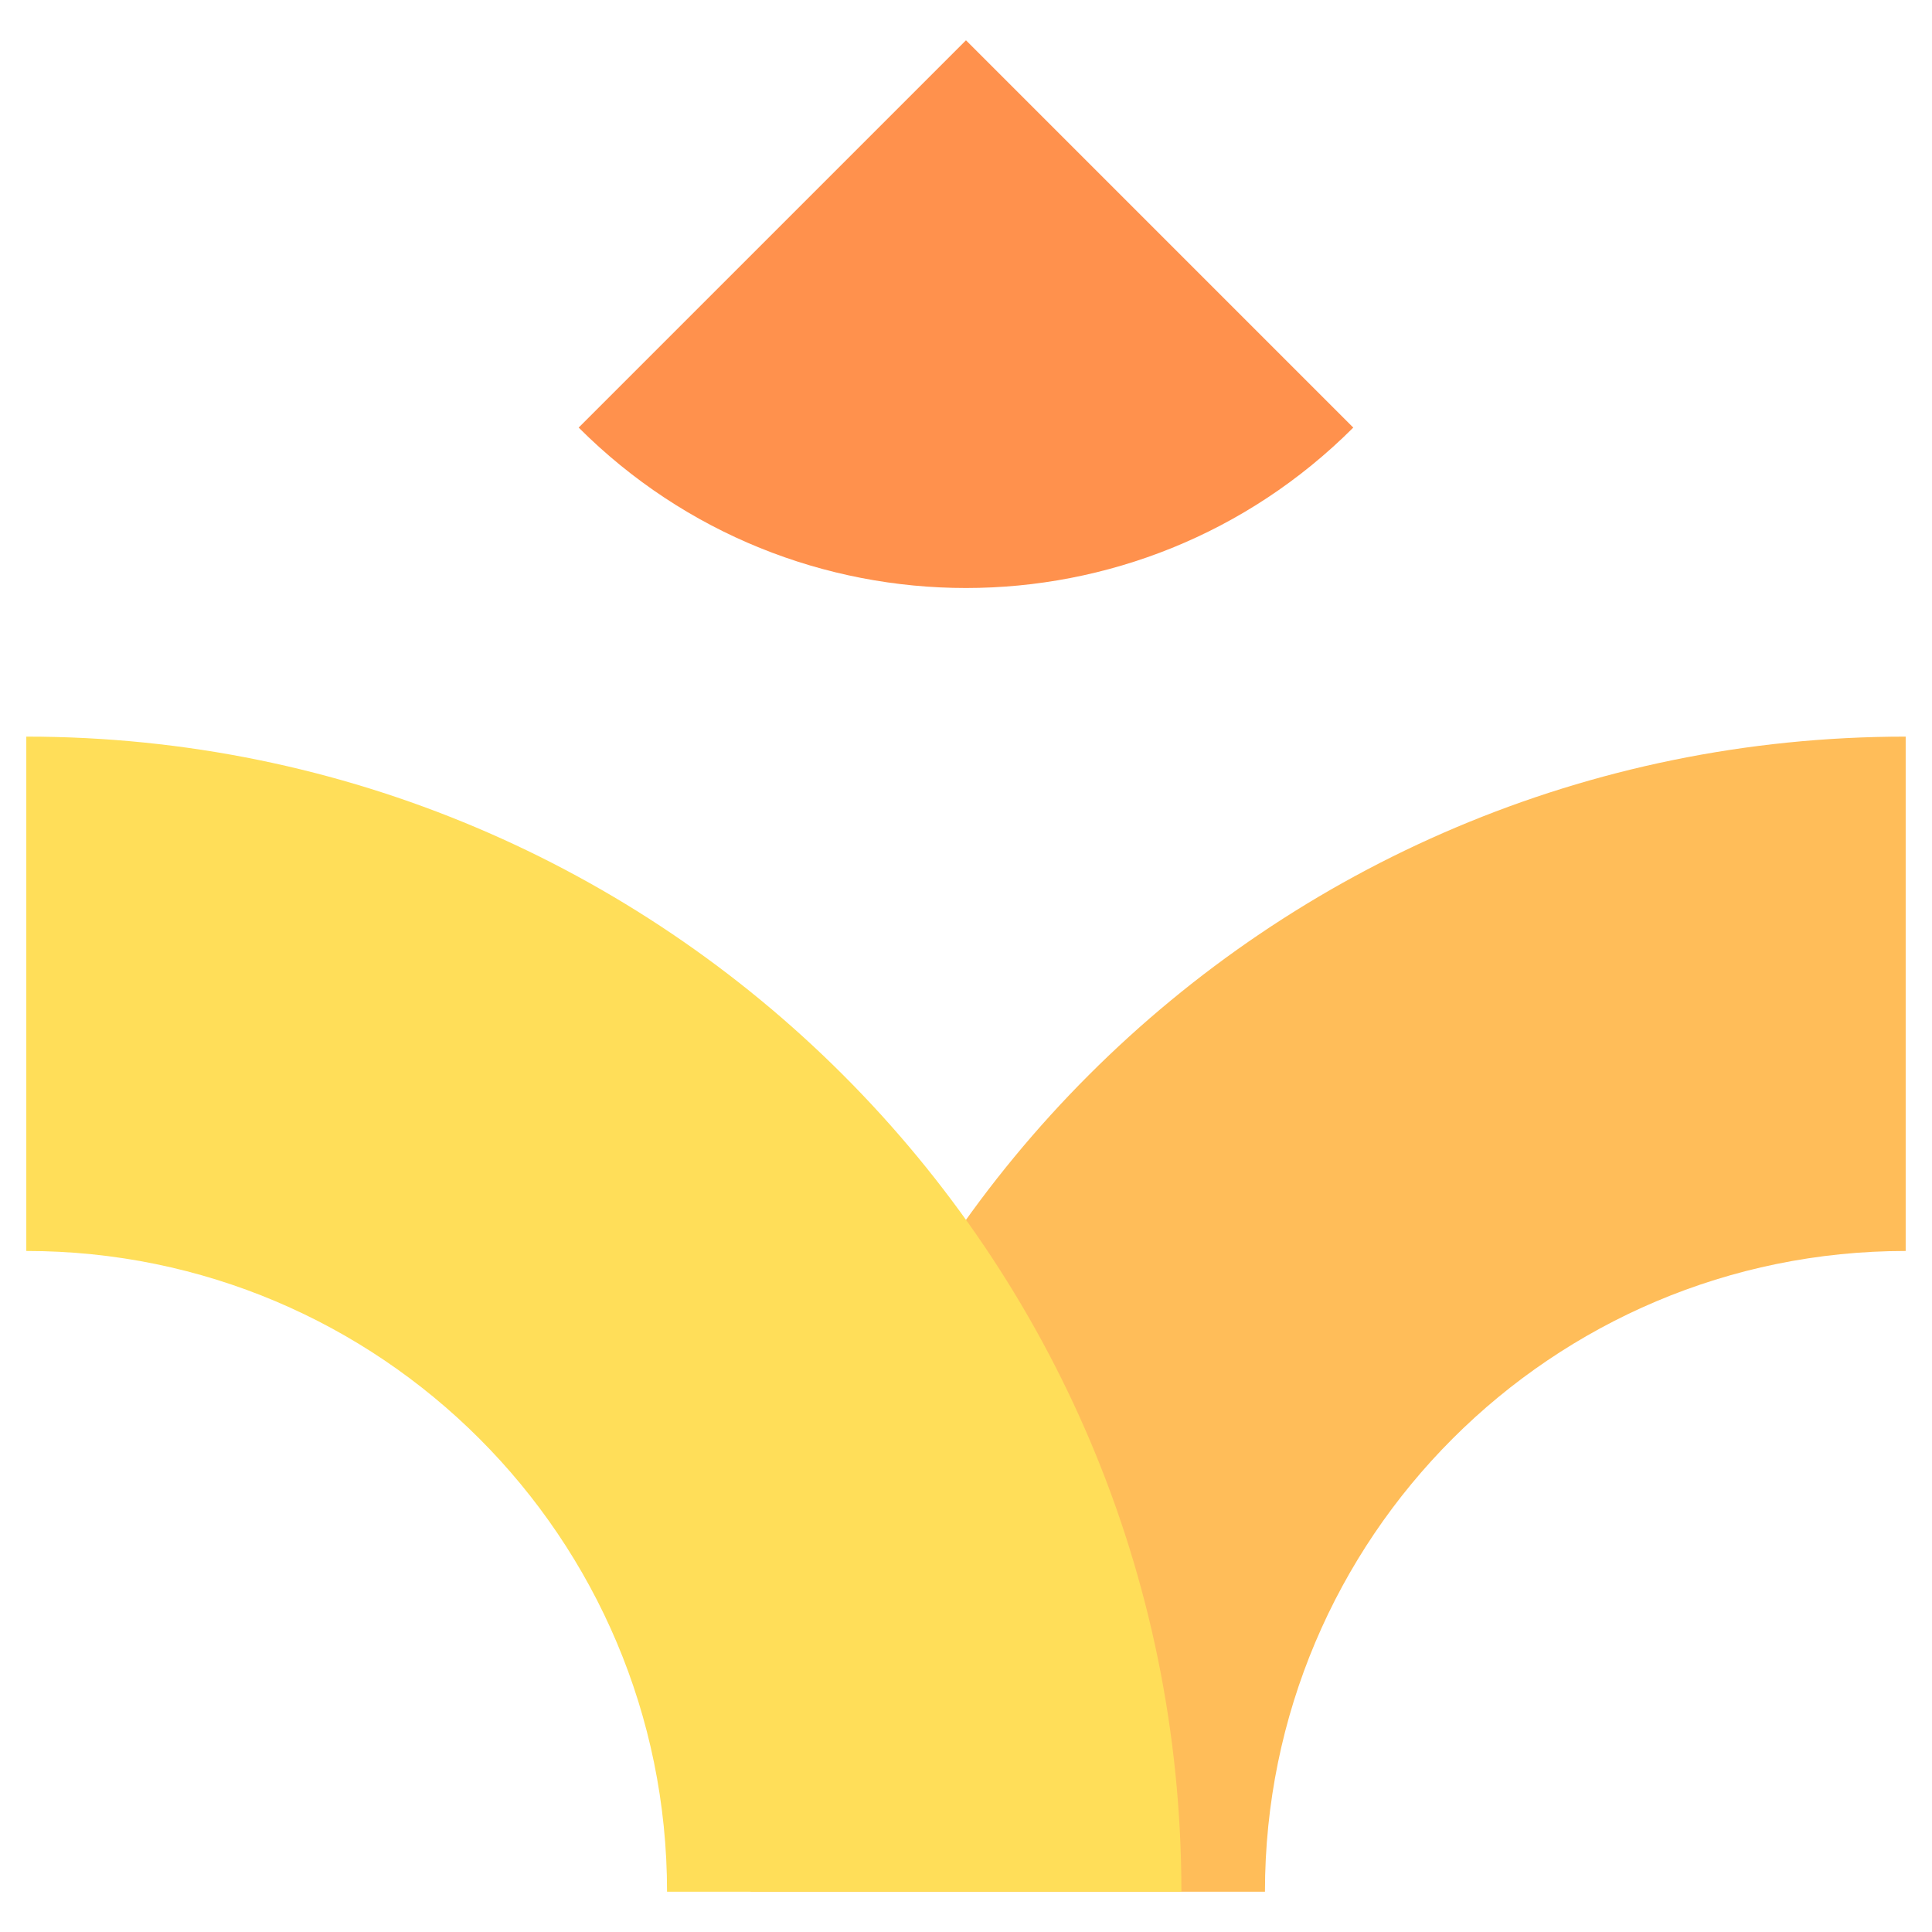
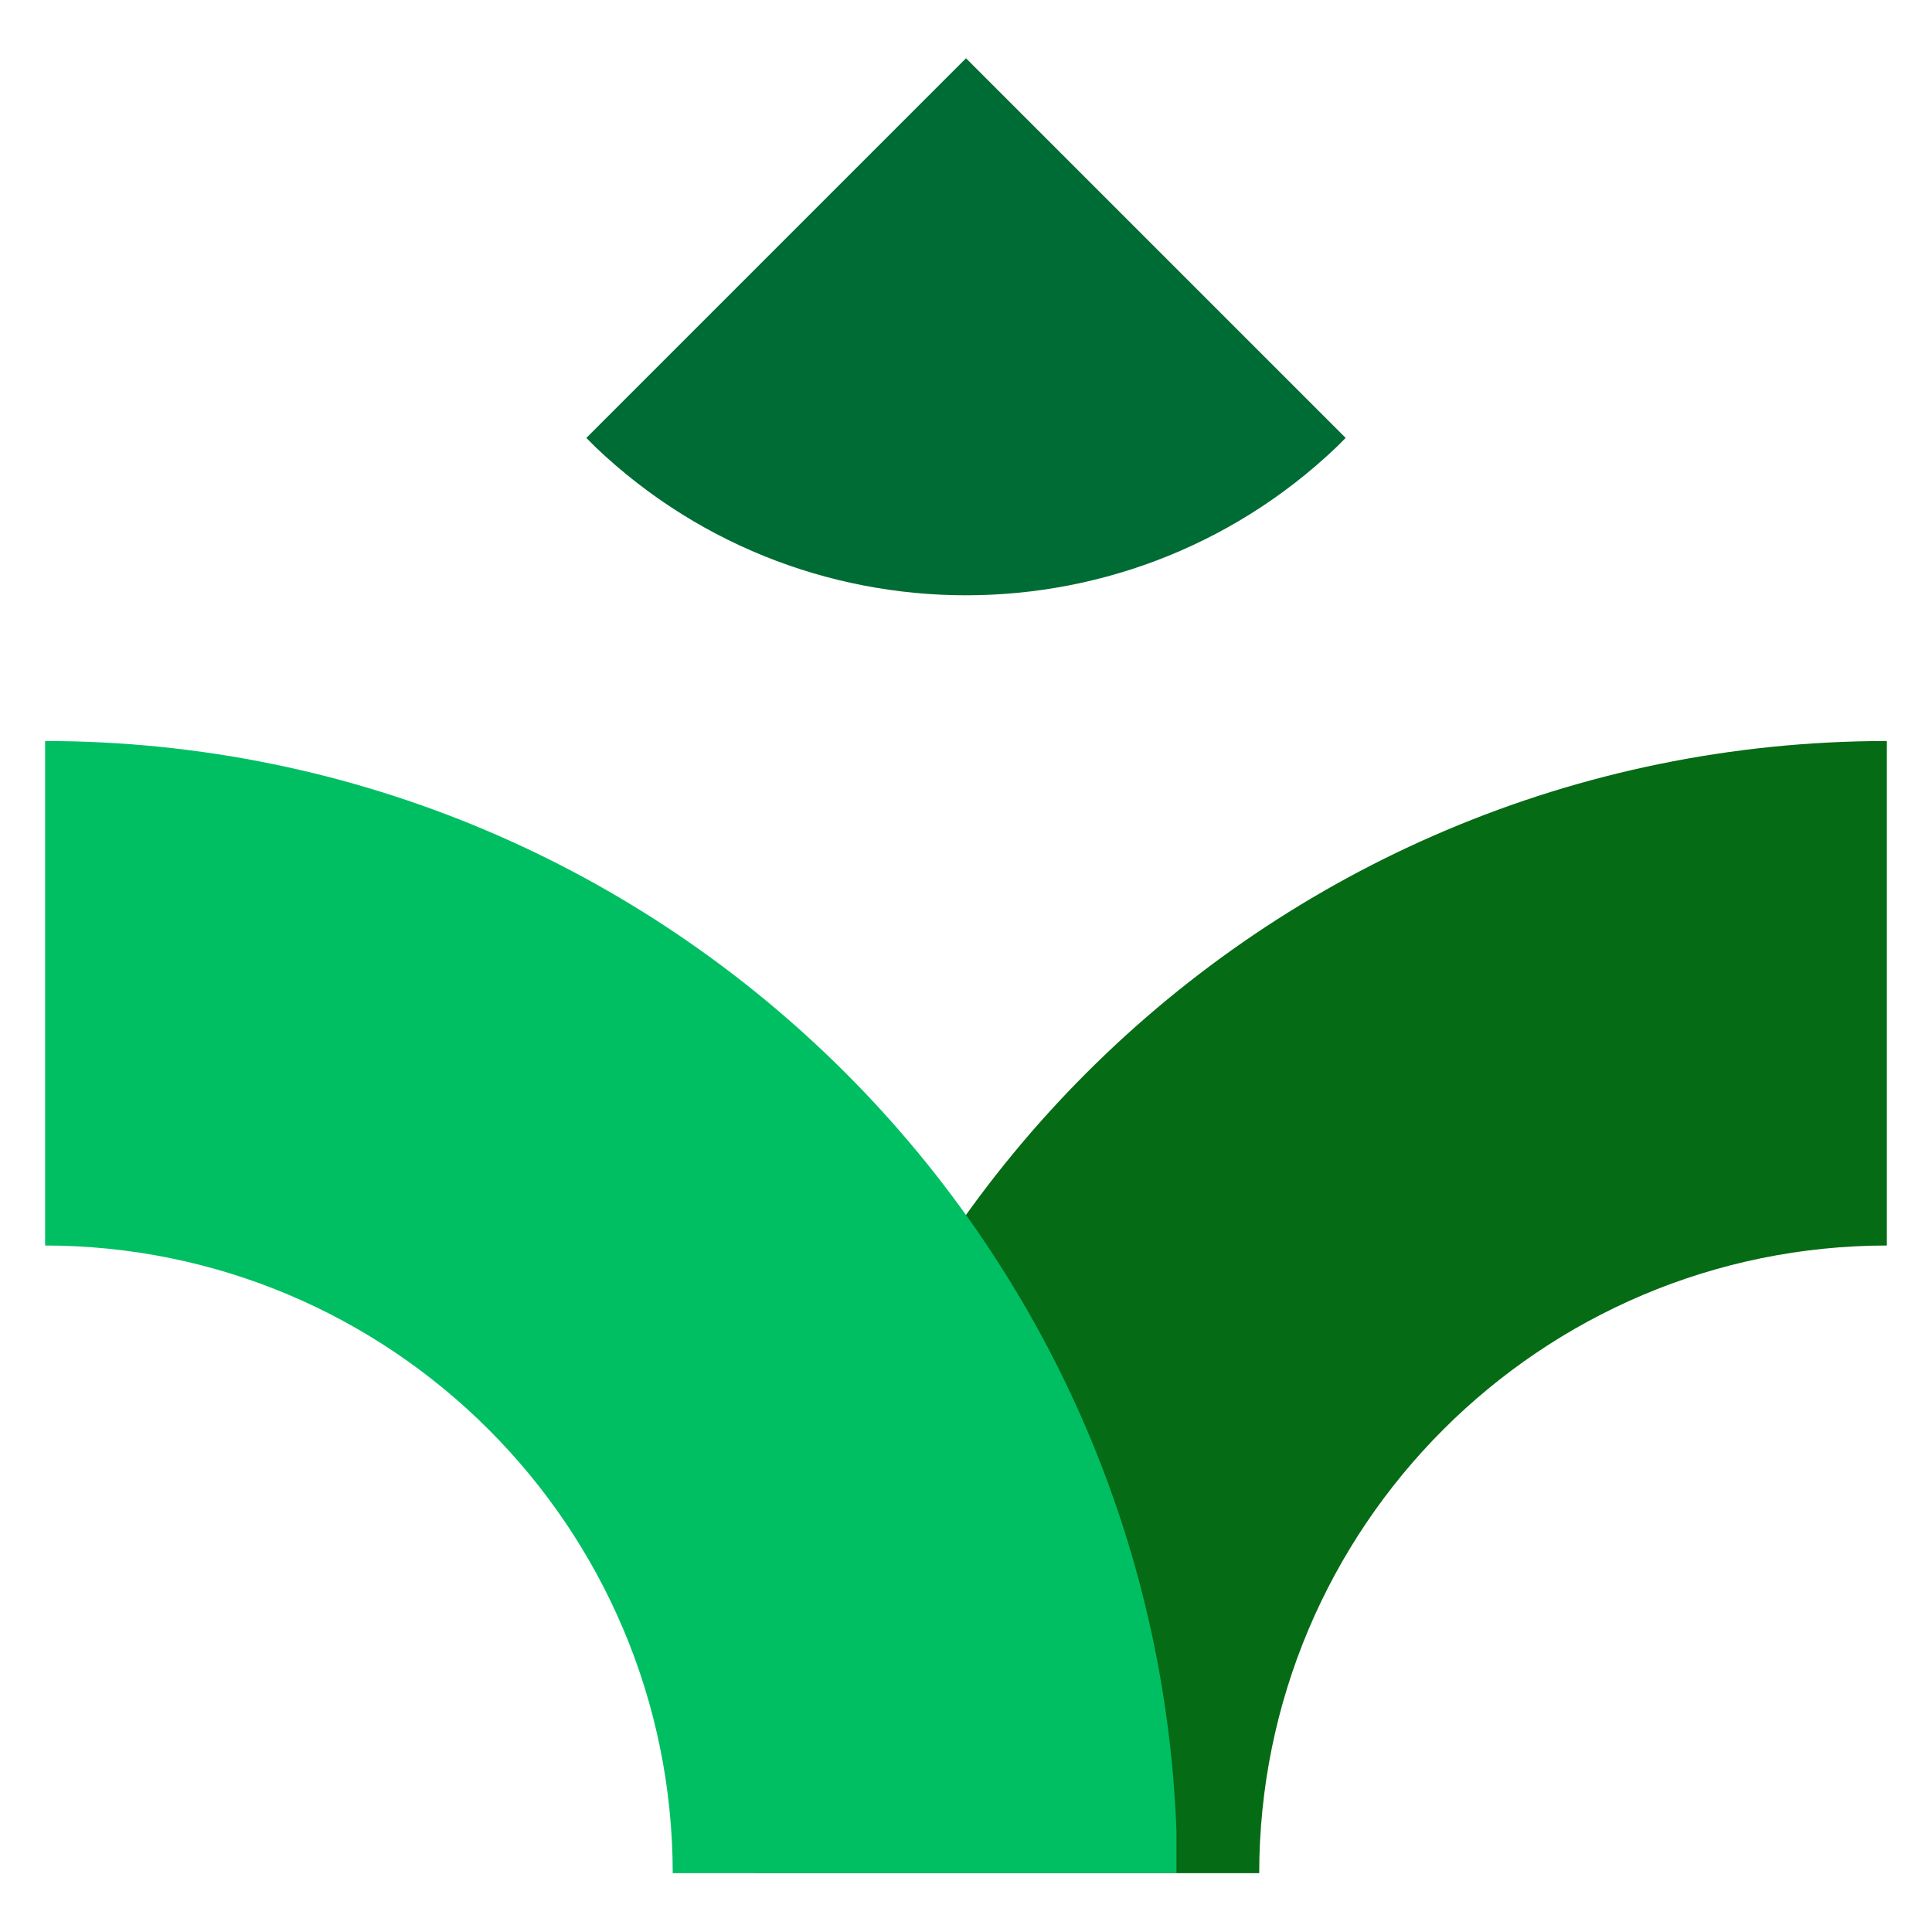
<svg xmlns="http://www.w3.org/2000/svg" width="500" zoomAndPan="magnify" viewBox="0 0 375 375" height="500" preserveAspectRatio="xMidYMid meet" version="1.0">
  <defs>
-     <clipPath id="ed82df01d7">
-       <path d="M 145.688 142.977 L 369.938 142.977 L 369.938 367.227 L 145.688 367.227 Z M 145.688 142.977 " clip-rule="nonzero" />
+     <clipPath id="afccdca399">
+       <path d="M 146.488 143.828 L 366.238 143.828 L 366.238 363.578 L 146.488 363.578 Z M 146.488 143.828 " clip-rule="nonzero" />
    </clipPath>
-     <clipPath id="cb228ef19c">
-       <path d="M 5.105 142.977 L 229.309 142.977 L 229.309 367.227 L 5.105 367.227 Z M 5.105 142.977 " clip-rule="nonzero" />
+     <clipPath id="4c879a915e">
+       <path d="M 8.754 143.828 L 228.352 143.828 L 228.352 363.578 L 8.754 363.578 Z M 8.754 143.828 " clip-rule="nonzero" />
    </clipPath>
-     <clipPath id="4289f26f01">
-       <path d="M 112 7 L 263 7 L 263 115 L 112 115 Z M 112 7 " clip-rule="nonzero" />
+     <clipPath id="b483f224f5">
+       <path d="M 113 11 L 262 11 L 262 116 L 113 116 Z M 113 11 " clip-rule="nonzero" />
    </clipPath>
-     <clipPath id="799511e0ff">
-       <path d="M 187.496 7.82 L 262.801 83.125 L 187.496 158.434 L 112.188 83.125 Z M 187.496 7.82 " clip-rule="nonzero" />
+     <clipPath id="49b22dc37a">
+       <path d="M 187.5 11.258 L 261.215 84.977 L 187.5 158.691 L 113.785 84.977 Z M 187.5 11.258 " clip-rule="nonzero" />
    </clipPath>
-     <clipPath id="6f5eb7f3d3">
-       <path d="M 187.496 158.168 L 112.188 82.863 L 187.496 7.555 L 262.801 82.863 Z M 187.496 158.168 " clip-rule="nonzero" />
+     <clipPath id="f0eab5febf">
+       <path d="M 187.5 158.742 L 113.785 85.023 L 187.5 11.309 L 261.215 85.023 Z M 187.5 158.742 " clip-rule="nonzero" />
    </clipPath>
  </defs>
-   <g clip-path="url(#ed82df01d7)">
-     <path fill="#ffbd59" d="M 369.891 242.812 L 369.891 142.977 C 246.066 142.977 145.688 243.355 145.688 367.18 L 245.527 367.18 C 245.527 298.496 301.207 242.812 369.891 242.812 Z M 369.891 242.812 " fill-opacity="1" fill-rule="nonzero" />
+   <g clip-path="url(#afccdca399)">
+     <path fill="#056b14" d="M 366.391 241.75 L 366.391 143.828 C 244.941 143.828 146.488 242.281 146.488 363.73 L 244.41 363.73 C 244.41 296.363 299.023 241.75 366.391 241.75 Z M 366.391 241.75 " fill-opacity="1" fill-rule="nonzero" />
  </g>
-   <g clip-path="url(#cb228ef19c)">
-     <path fill="#ffde59" d="M 5.105 242.812 L 5.105 142.977 C 128.93 142.977 229.309 243.355 229.309 367.18 L 129.473 367.18 C 129.473 298.496 73.793 242.812 5.105 242.812 Z M 5.105 242.812 " fill-opacity="1" fill-rule="nonzero" />
+   <g clip-path="url(#4c879a915e)">
+     <path fill="#00bf63" d="M 8.602 241.75 L 8.602 143.828 C 130.051 143.828 228.504 242.281 228.504 363.73 L 130.578 363.73 C 130.578 296.363 75.969 241.75 8.602 241.75 Z M 8.602 241.75 " fill-opacity="1" fill-rule="nonzero" />
  </g>
-   <g clip-path="url(#4289f26f01)">
-     <g clip-path="url(#799511e0ff)">
-       <g clip-path="url(#6f5eb7f3d3)">
-         <path fill="#ff914d" d="M 112.32 82.992 C 153.84 124.512 221.152 124.512 262.668 82.996 L 187.496 7.82 Z M 112.32 82.992 " fill-opacity="1" fill-rule="nonzero" />
+   <g clip-path="url(#b483f224f5)">
+     <g clip-path="url(#49b22dc37a)">
+       <g clip-path="url(#f0eab5febf)">
+         <path fill="#006c35" d="M 113.758 85 C 154.484 125.727 220.512 125.727 261.238 85 L 187.5 11.262 Z M 113.758 85 " fill-opacity="1" fill-rule="nonzero" />
      </g>
    </g>
  </g>
</svg>
